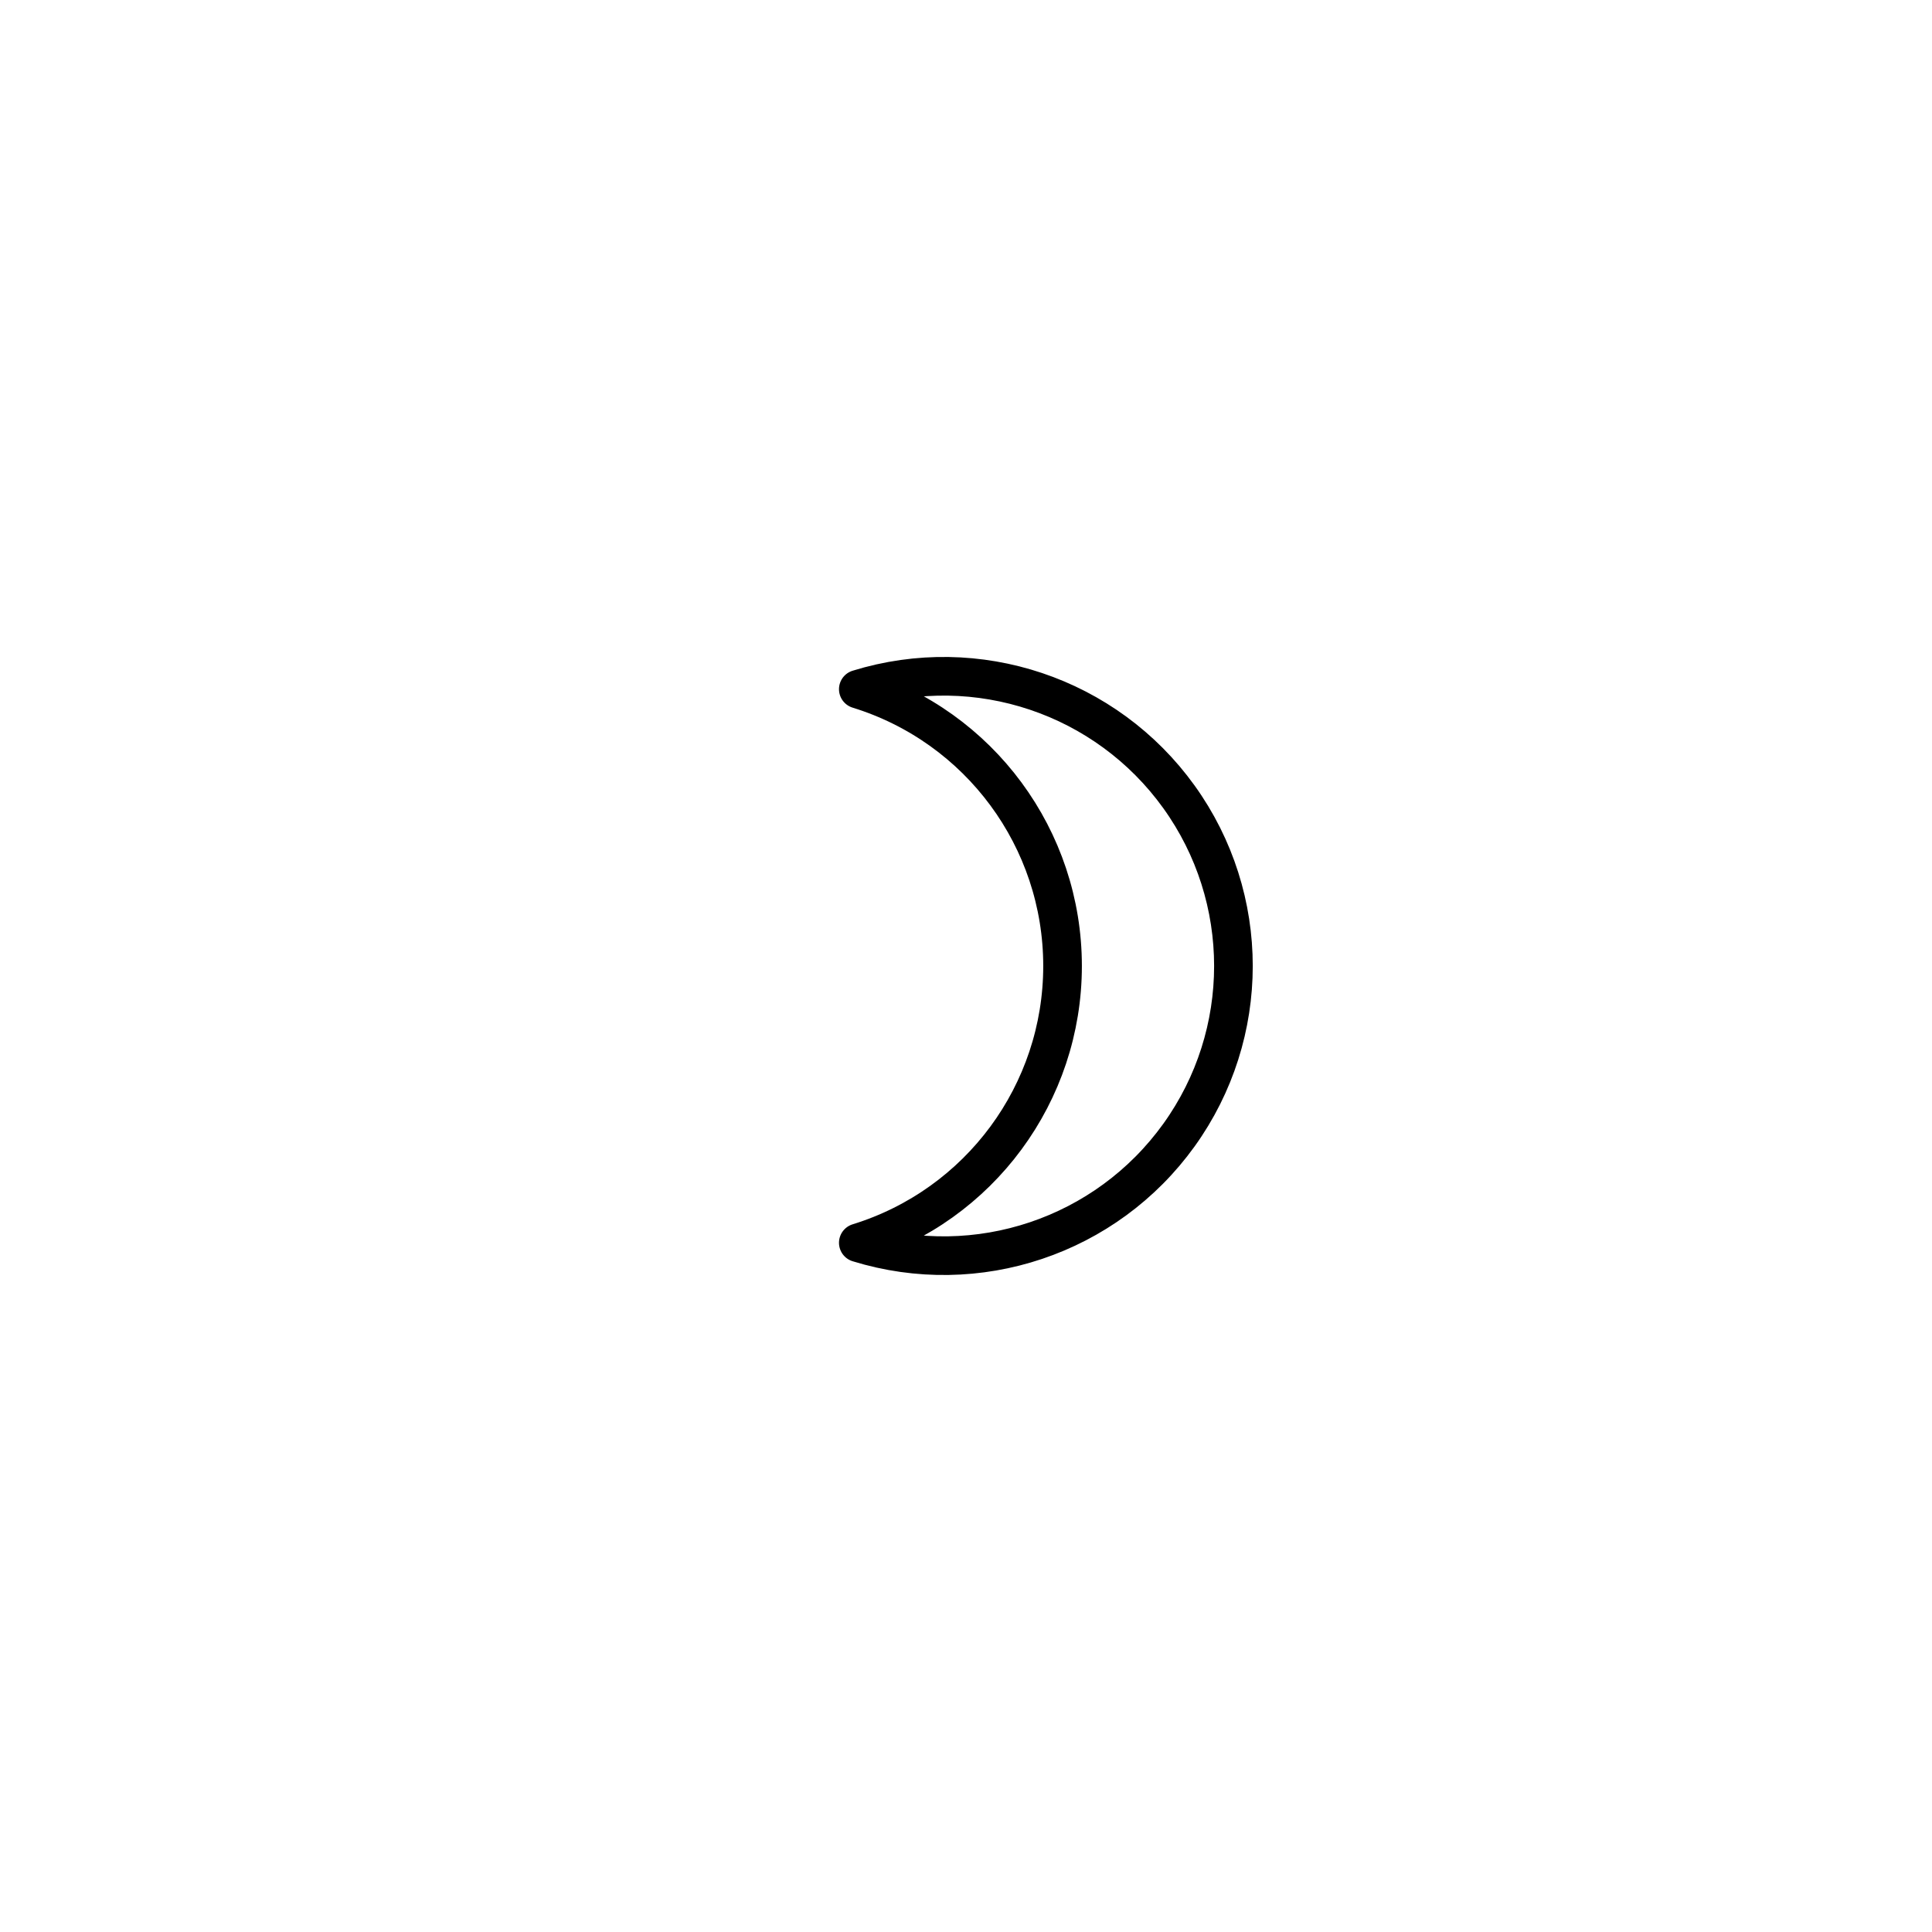
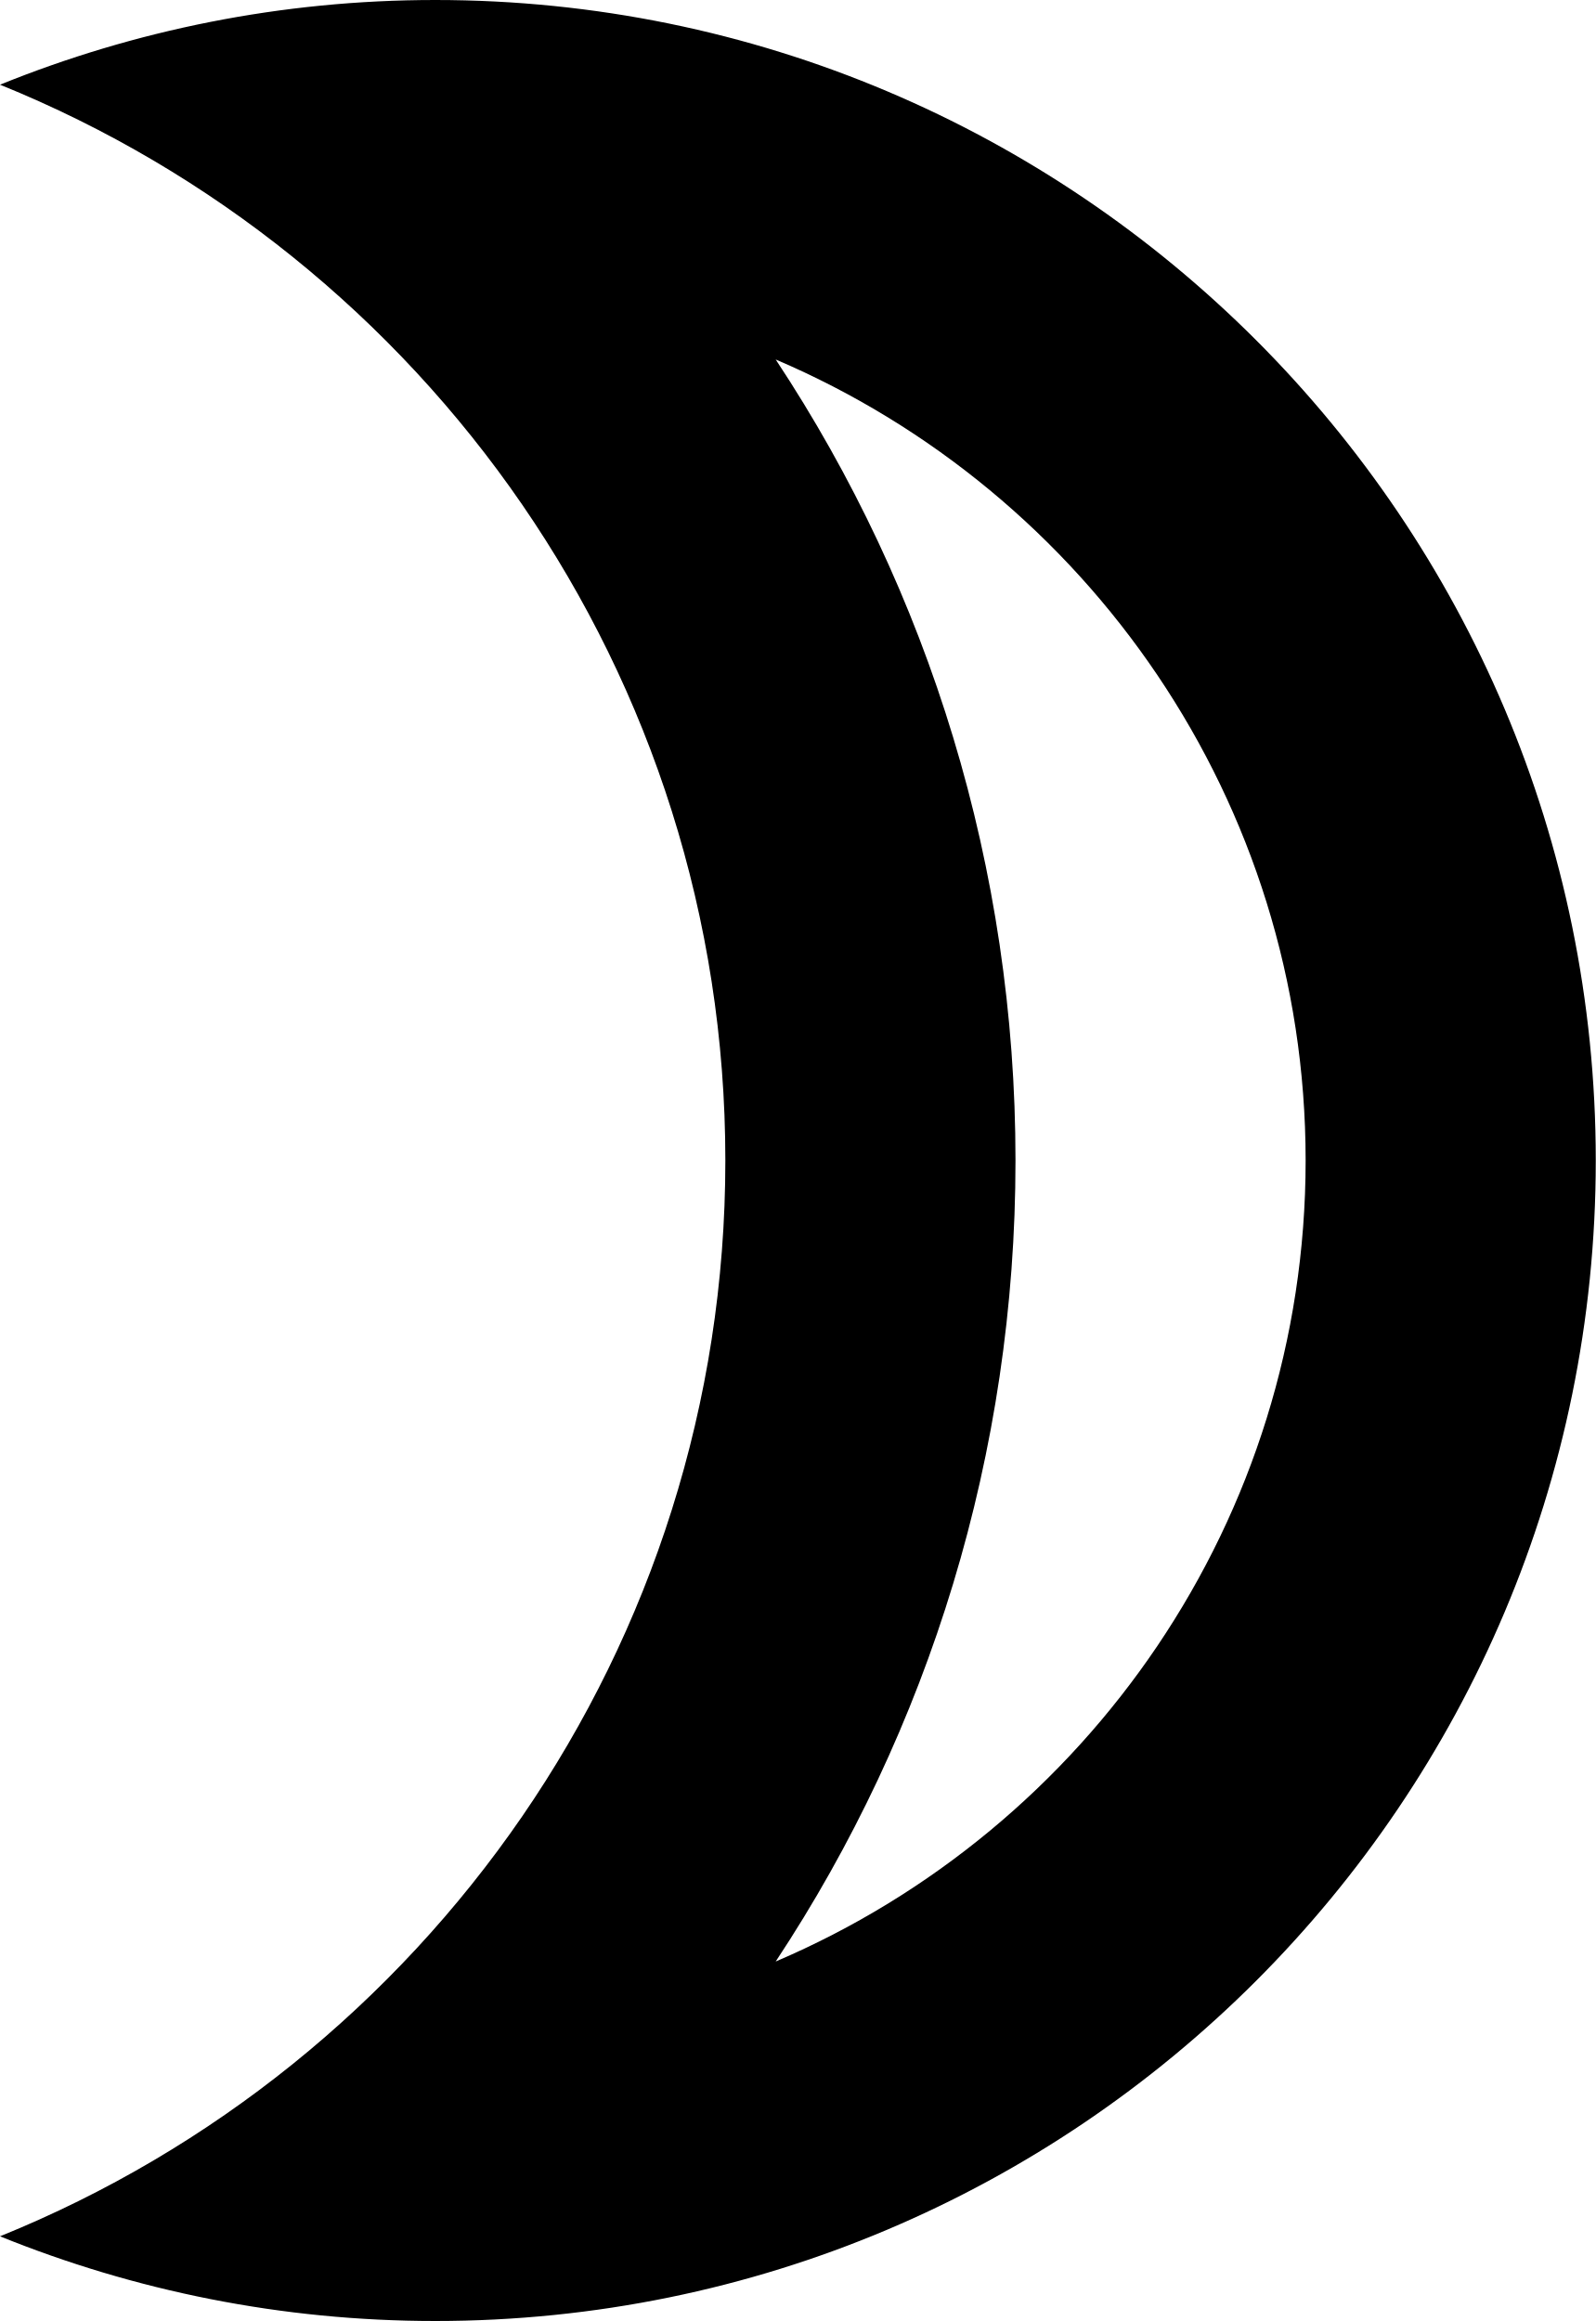
- <svg xmlns="http://www.w3.org/2000/svg" version="1.1" width="50px" height="50px" viewBox="0 0 50 50" id="svg2">
-   <defs id="defs6">
-     <style type="text/css" id="style8">
-       #crescent {
-         fill: none;
-         stroke: black;
-         stroke-width: 3;
-         stroke-linejoin: round;
-       }
-     </style>
-   </defs>
-   <path id="crescent" d="m 22.213,17.836 a 7.497,7.497 0 0 1 0,14.327 7.497,7.497 0 1 0 0,-14.327 z" style="fill:none;stroke:#000000;stroke-width:1;stroke-linejoin:round" />
+ <svg xmlns="http://www.w3.org/2000/svg" version="1.1" id="Layer_1" x="0px" y="0px" width="55px" height="80px" viewBox="0 0 55 80" style="enable-background:new 0 0 55 80;" xml:space="preserve">
+   <path d="M26.735,12.391C37.463,16.968,45,27.619,45,40c0,12.38-7.537,23.032-18.265,27.609C32.024,59.614,35,50.084,35,40  S32.024,20.386,26.735,12.391 M15,0C9.694,0,4.633,1.043,0,2.919C14.656,8.854,25,23.215,25,40S14.656,71.146,0,77.081  C4.633,78.957,9.694,80,15,80c22.092,0,40-17.908,40-40S37.092,0,15,0L15,0z" />
</svg>
